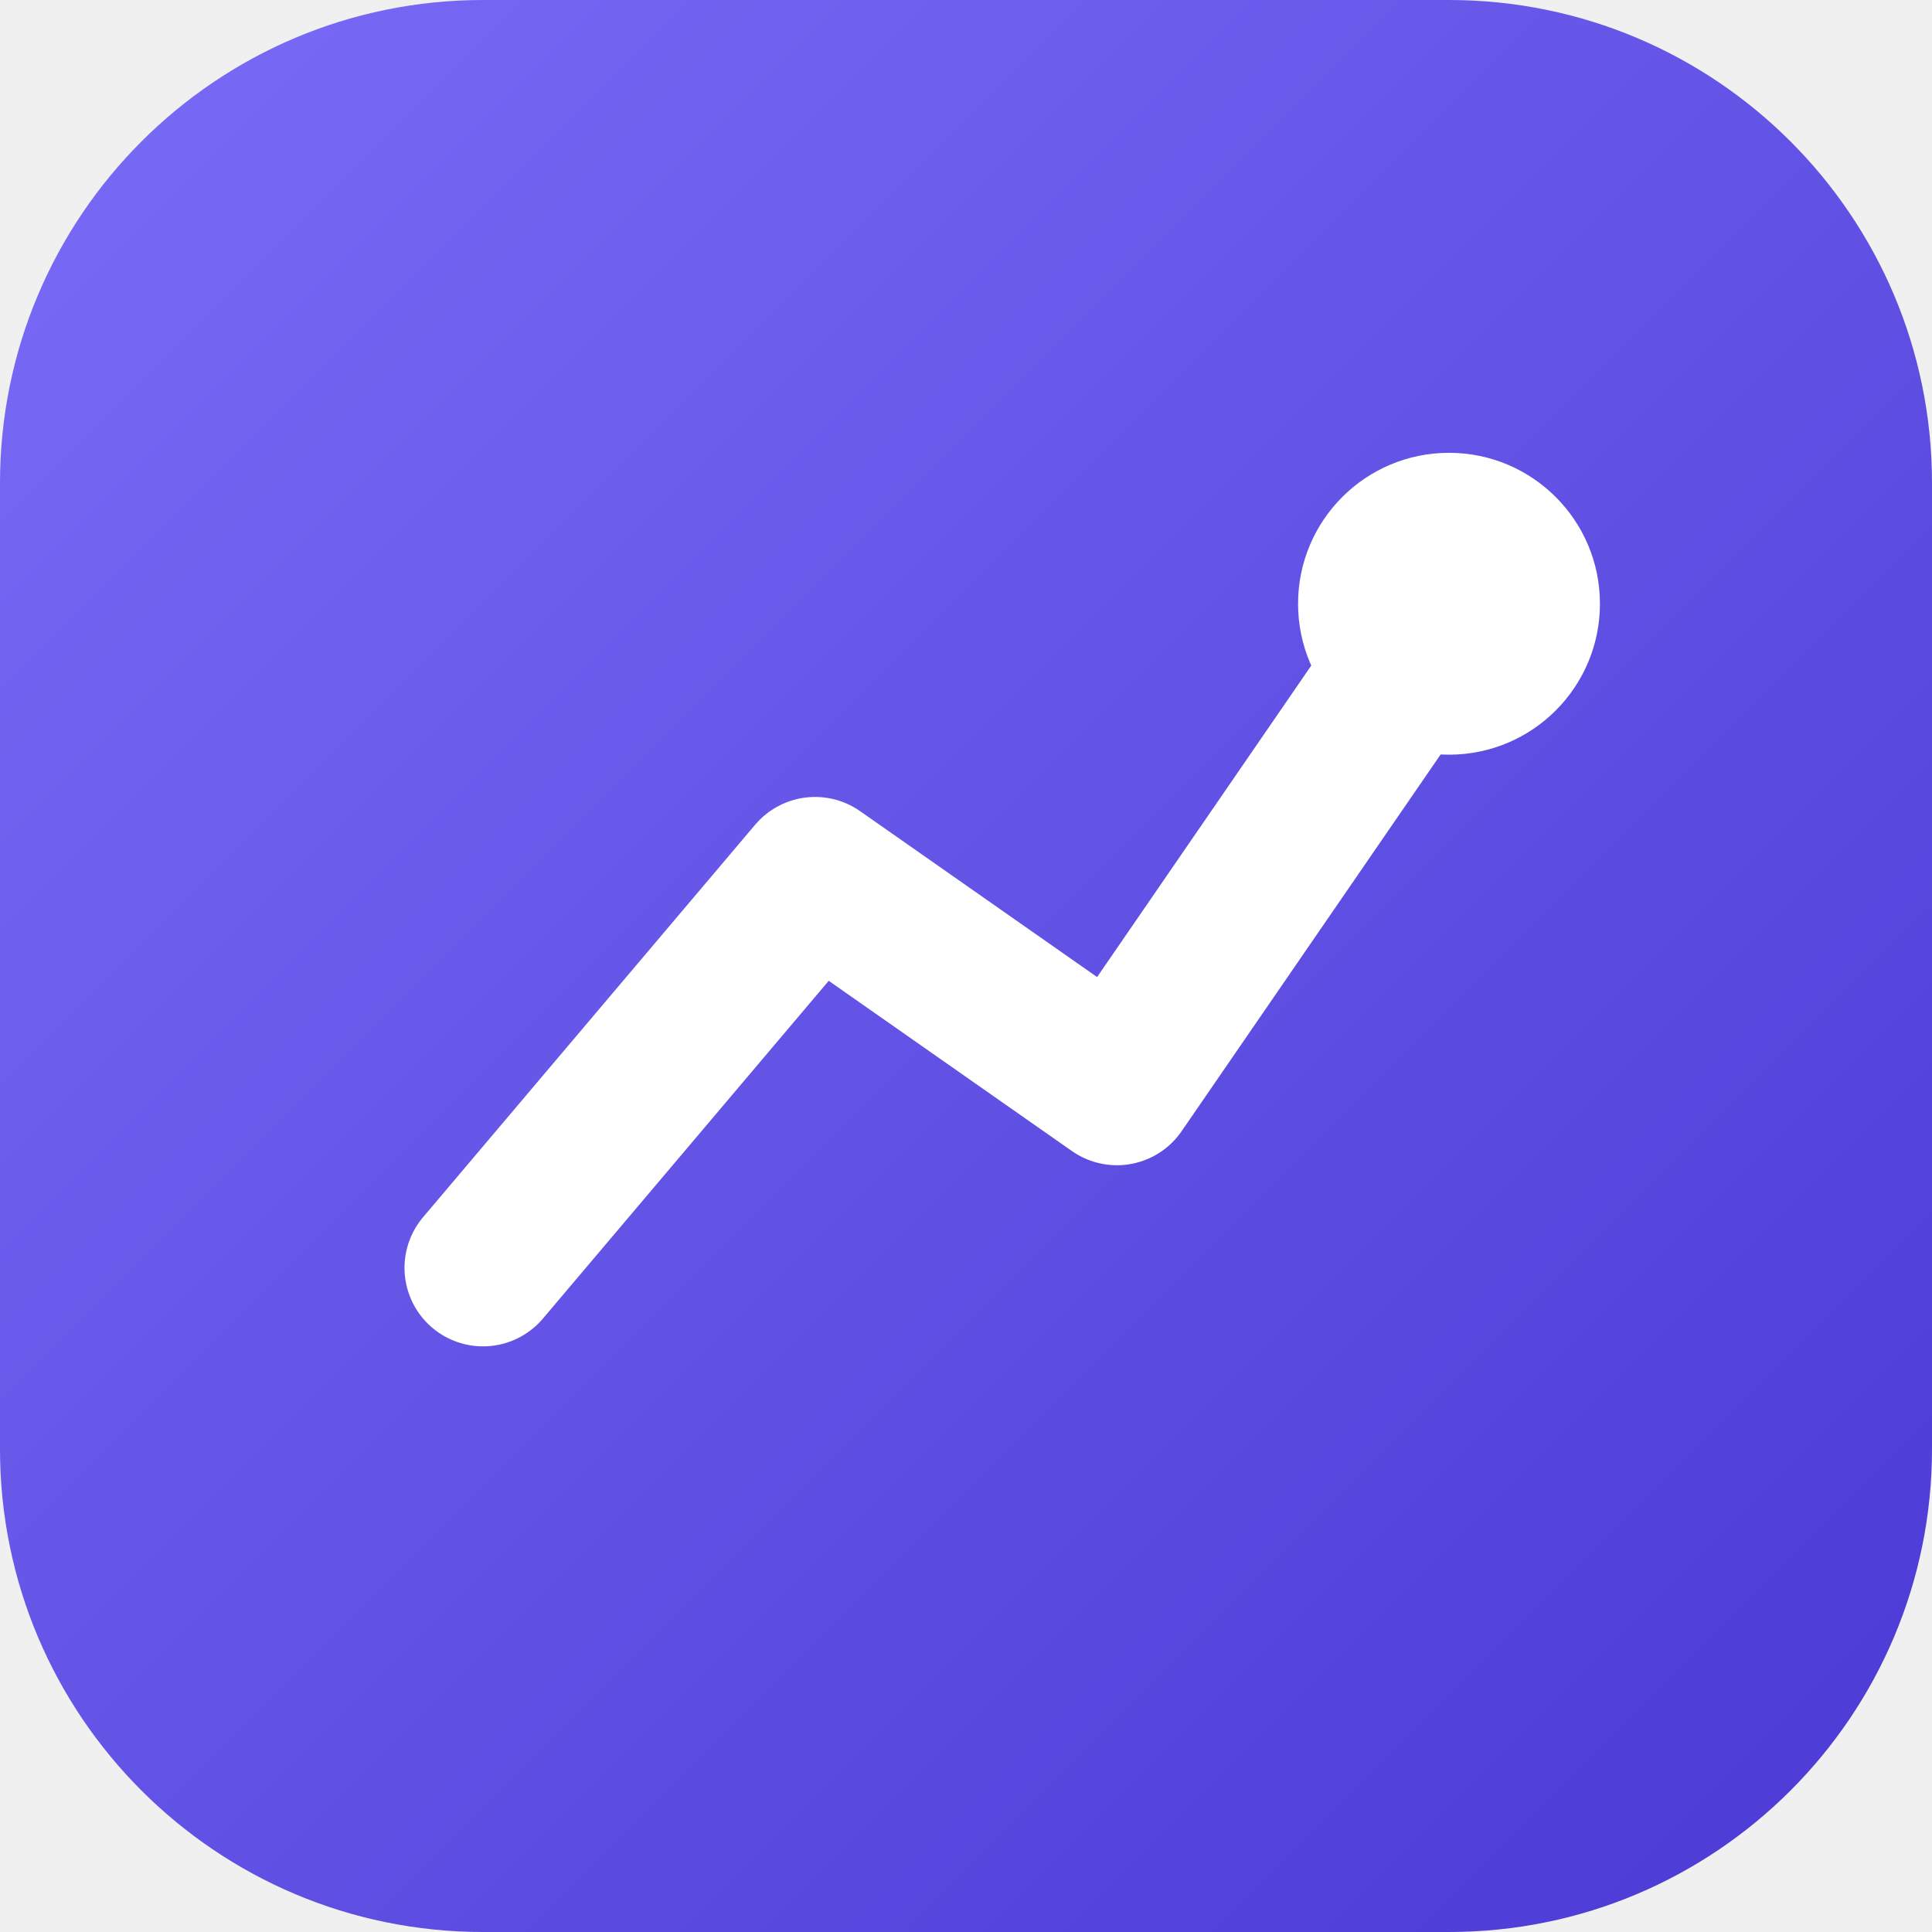
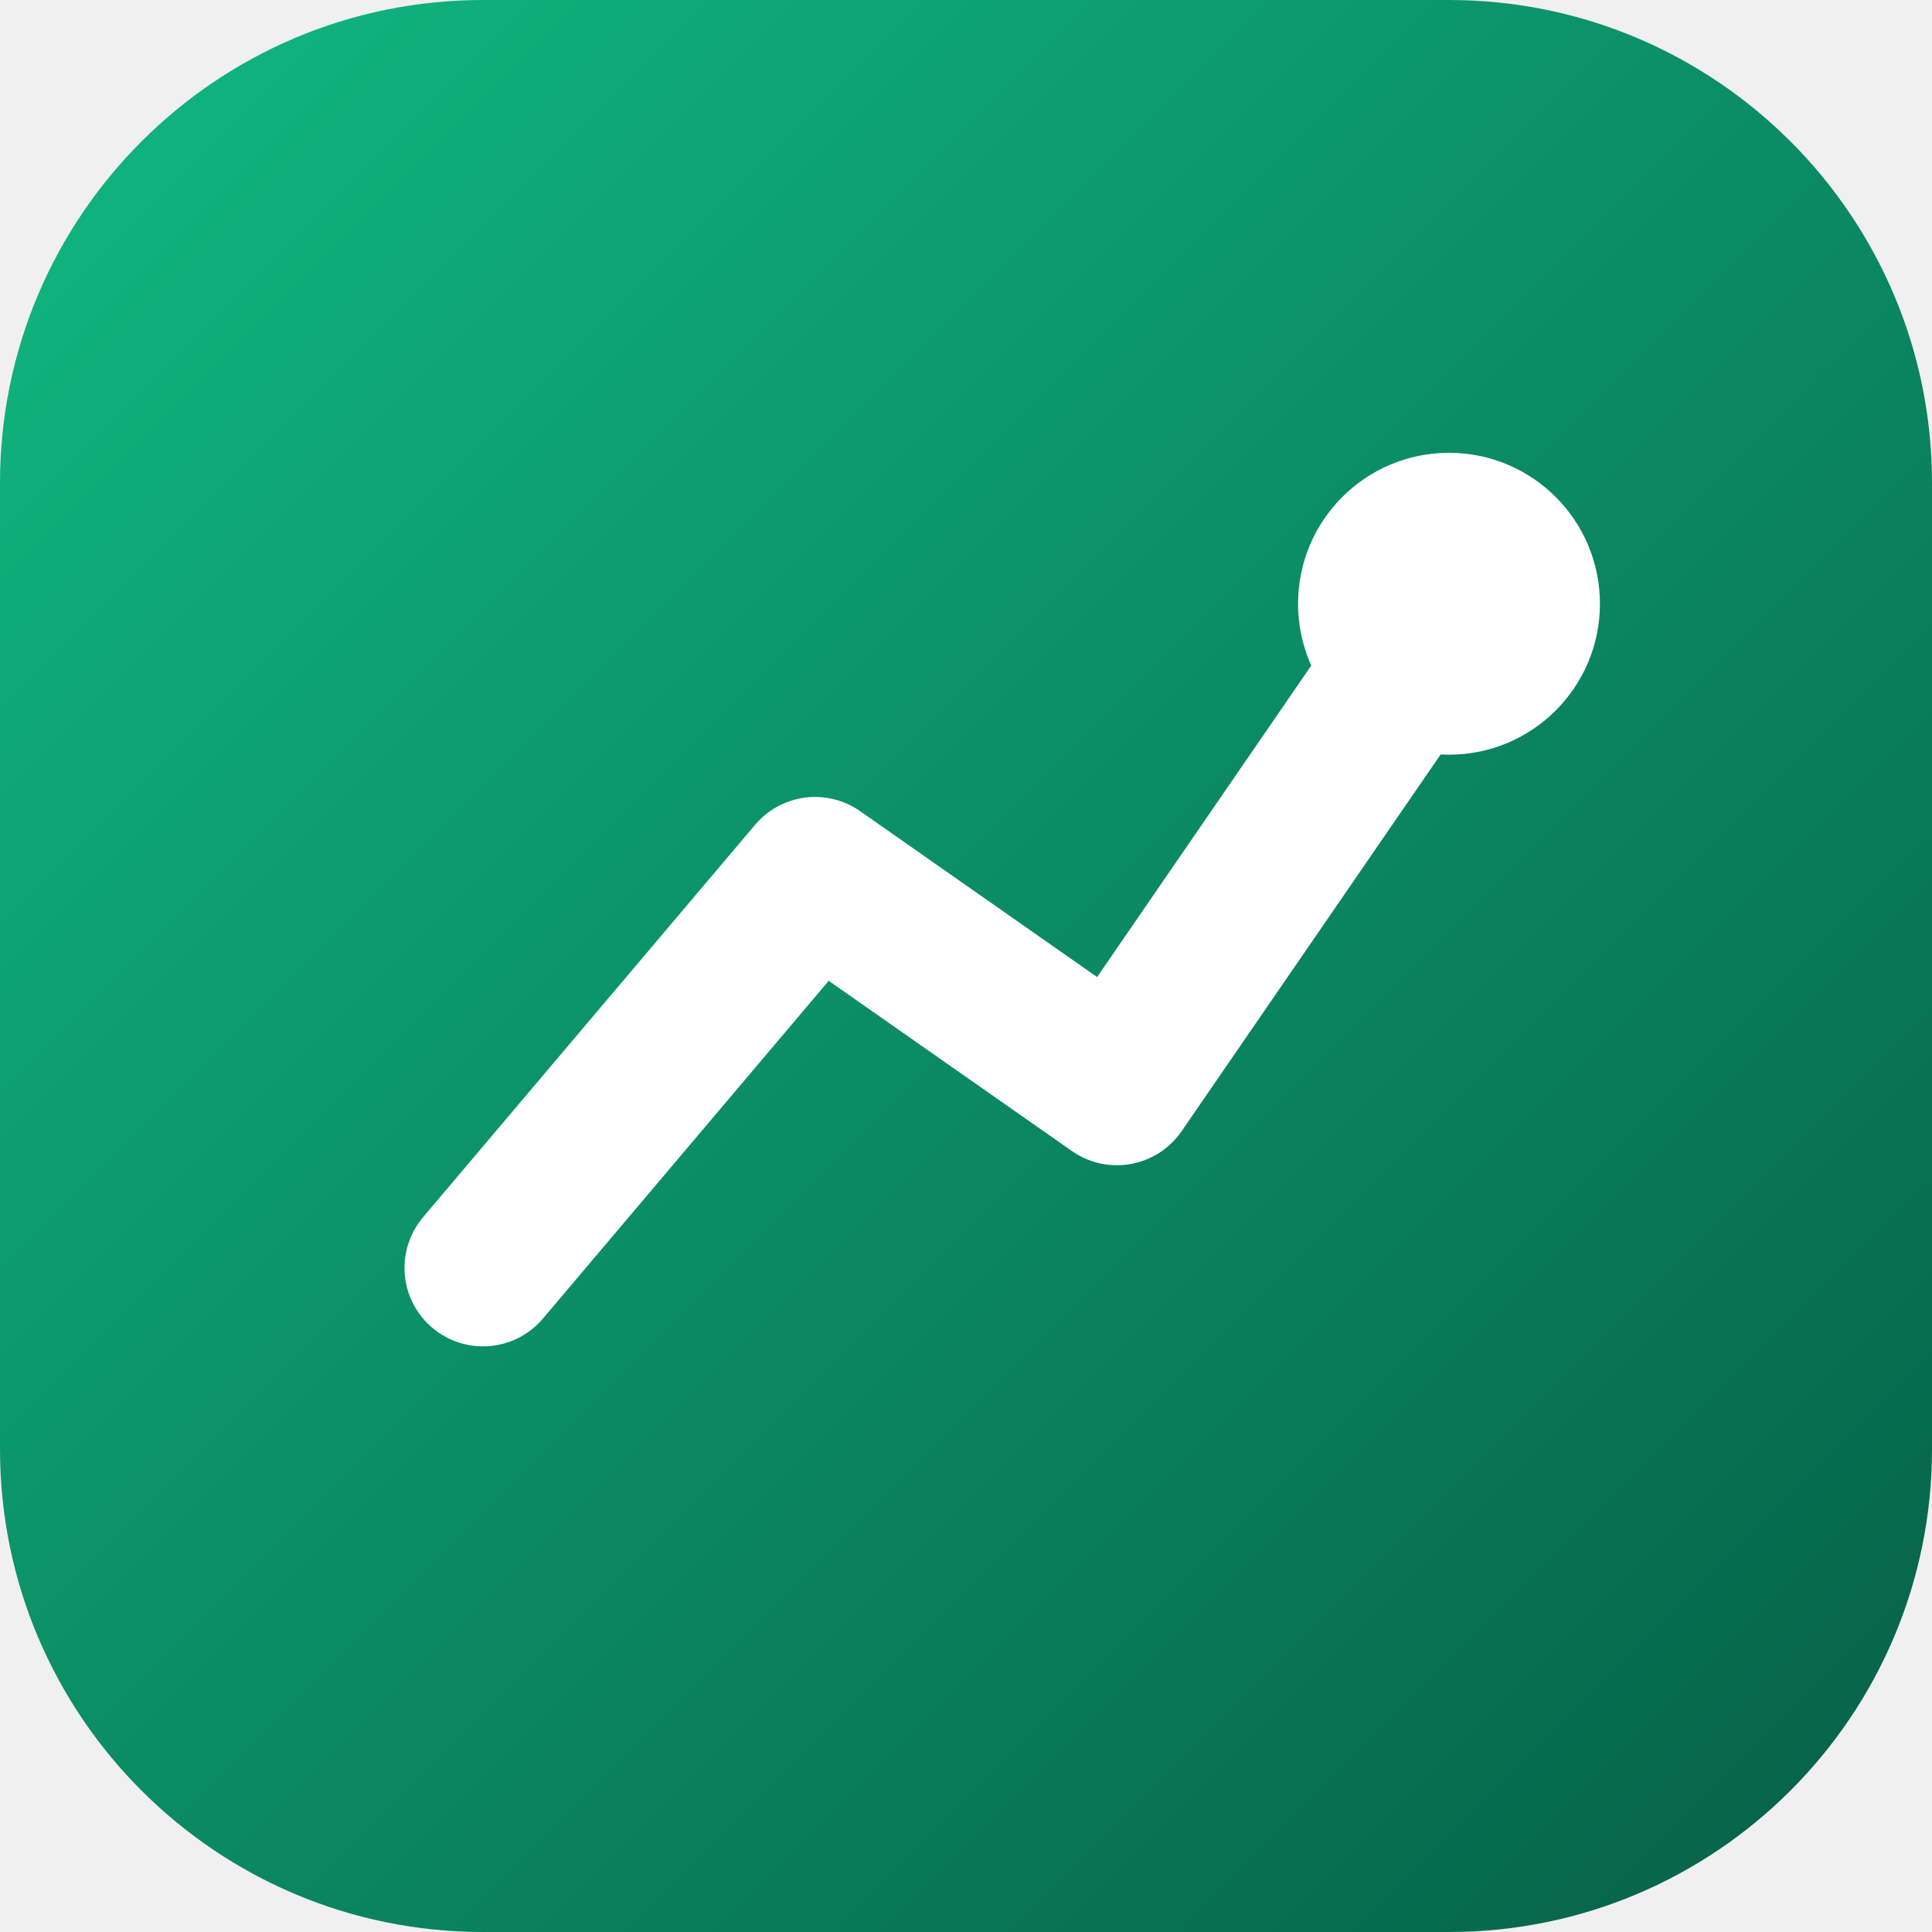
<svg xmlns="http://www.w3.org/2000/svg" viewBox="0 0 32 32" width="32" height="32">
  <defs>
    <linearGradient id="sv" x1="0" y1="0" x2="32" y2="32" gradientUnits="userSpaceOnUse">
-       <stop stop-color="#7A6CF7" />
-       <stop offset="1" stop-color="#4A39D4" />
+       <stop stop-color="#10B981" />
+       <stop offset="1" stop-color="#065F46" />
    </linearGradient>
  </defs>
  <rect width="32" height="32" rx="8" fill="url(#sv)" />
  <path d="M8 21 L13.5 14.5 L18.5 18 L24 10" fill="none" stroke="#fff" stroke-width="2.6" stroke-linecap="round" stroke-linejoin="round" />
  <circle cx="24" cy="10" r="2.5" fill="#fff" />
</svg>
